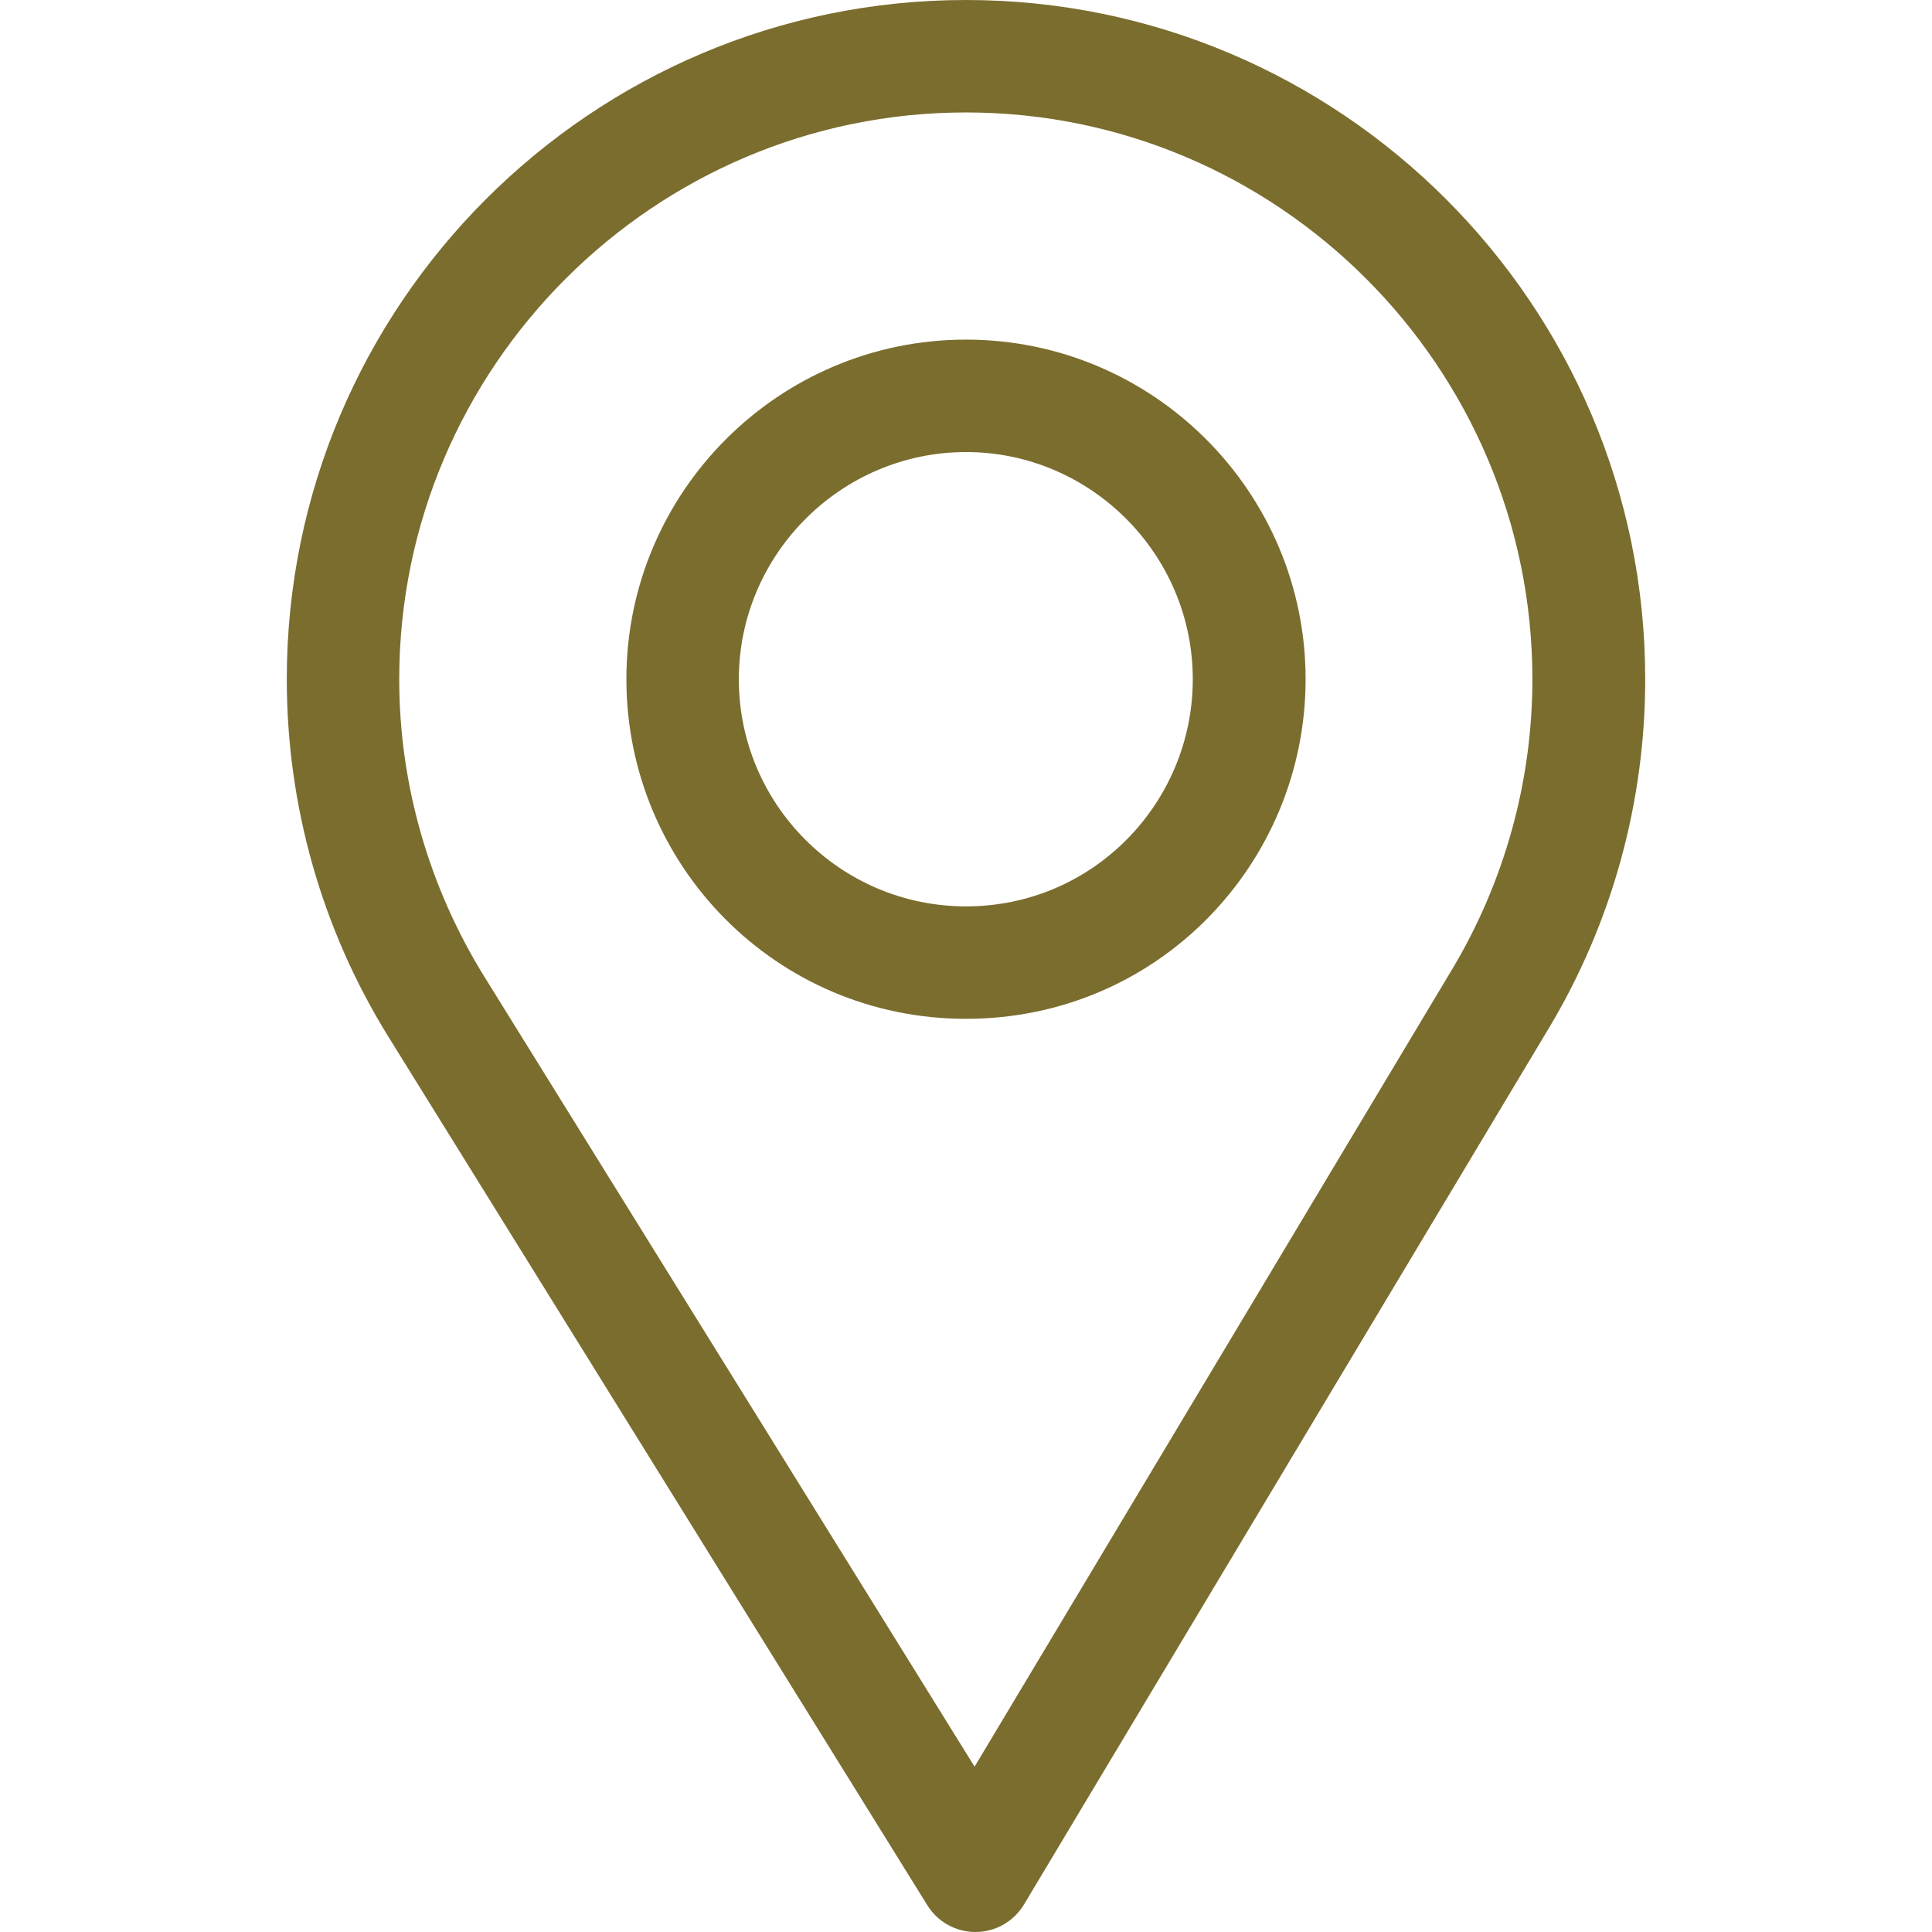
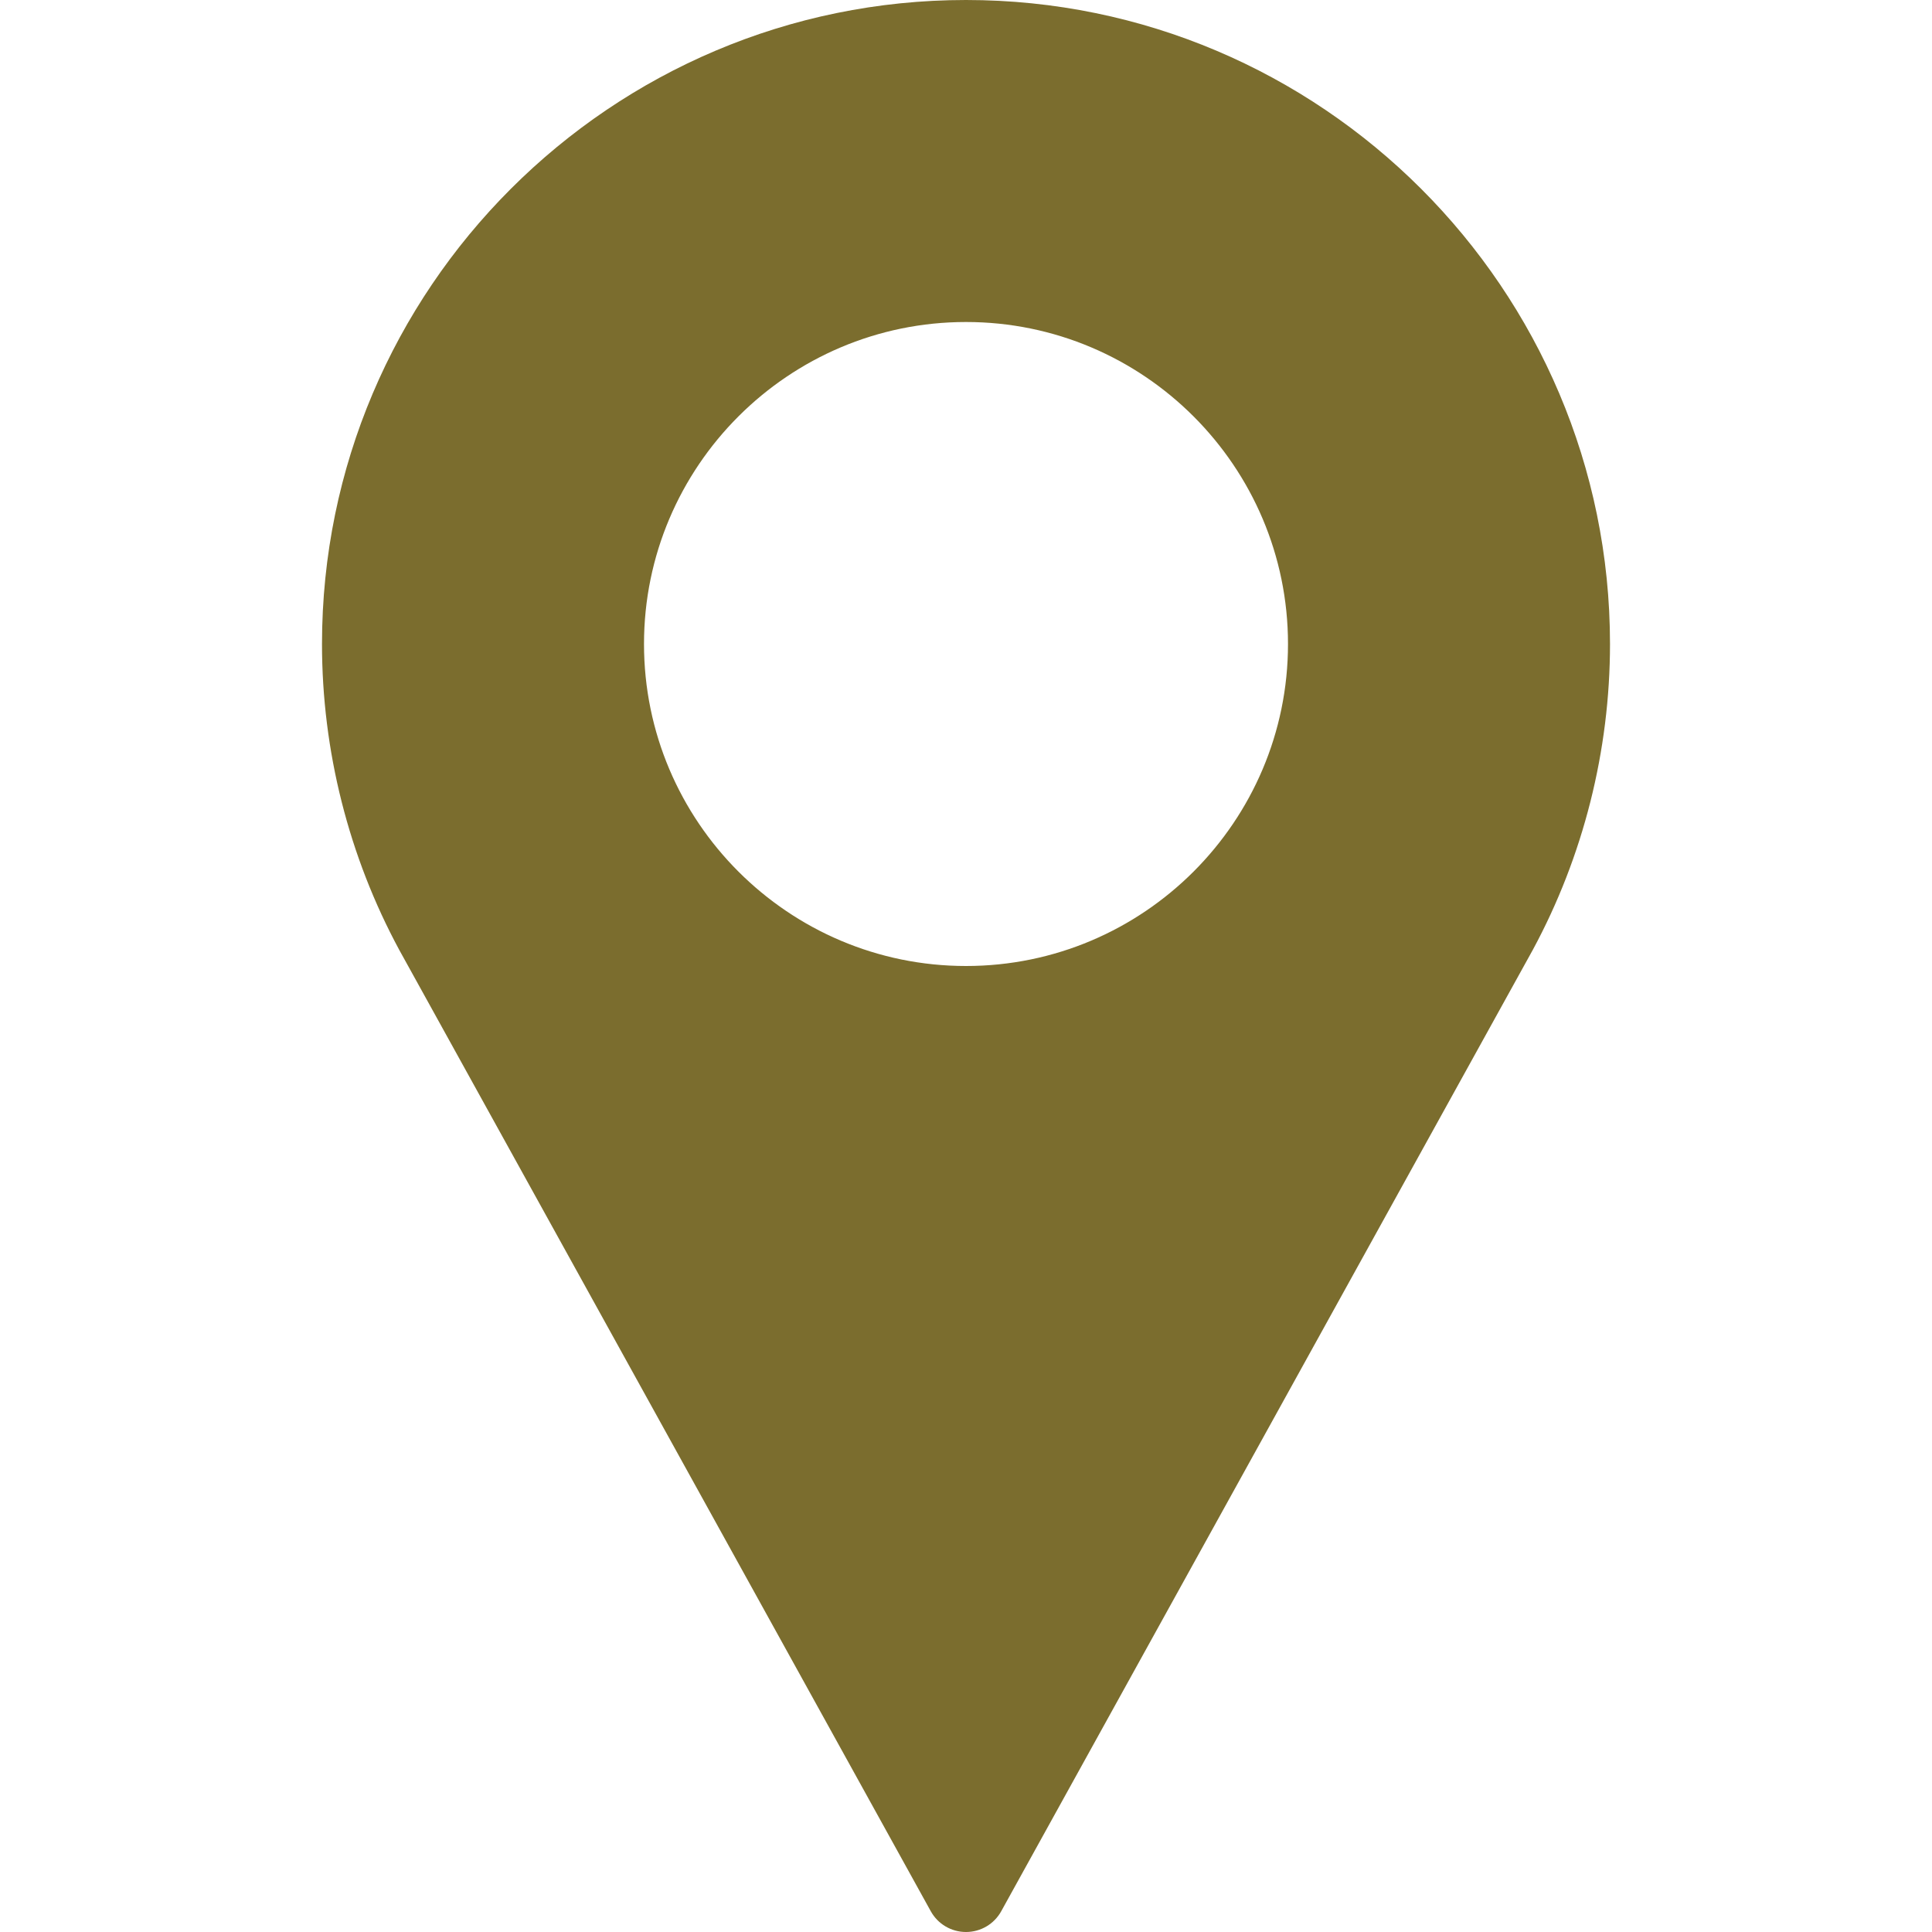
- <svg xmlns="http://www.w3.org/2000/svg" version="1.1" id="Capa_1" x="0px" y="0px" viewBox="0 0 512 512" style="enable-background:new 0 0 512 512;" xml:space="preserve" width="512px" height="512px" class="">
+ <svg xmlns="http://www.w3.org/2000/svg" version="1.1" id="Layer_1" x="0px" y="0px" viewBox="0 0 512 512" style="enable-background:new 0 0 512 512;" xml:space="preserve" width="512px" height="512px">
  <g>
    <g>
      <g>
-         <path d="M256,0C156.748,0,76,80.748,76,180c0,33.534,9.289,66.26,26.869,94.652l142.885,230.257    c2.737,4.411,7.559,7.091,12.745,7.091c0.04,0,0.079,0,0.119,0c5.231-0.041,10.063-2.804,12.75-7.292L410.611,272.22    C427.221,244.428,436,212.539,436,180C436,80.748,355.252,0,256,0z M384.866,256.818L258.272,468.186l-129.905-209.34    C113.734,235.214,105.8,207.95,105.8,180c0-82.71,67.49-150.2,150.2-150.2S406.1,97.29,406.1,180    C406.1,207.121,398.689,233.688,384.866,256.818z" data-original="#000000" class="active-path" data-old_color="#000000" fill="#7B6D2E" />
-       </g>
-     </g>
-     <g>
-       <g>
-         <path d="M256,90c-49.626,0-90,40.374-90,90c0,49.309,39.717,90,90,90c50.903,0,90-41.233,90-90C346,130.374,305.626,90,256,90z     M256,240.2c-33.257,0-60.2-27.033-60.2-60.2c0-33.084,27.116-60.2,60.2-60.2s60.1,27.116,60.1,60.2    C316.1,212.683,289.784,240.2,256,240.2z" data-original="#000000" class="active-path" data-old_color="#000000" fill="#7B6D2E" />
+         <path d="M256,0C161.896,0,85.333,76.563,85.333,170.667c0,28.25,7.063,56.26,20.49,81.104L246.667,506.5    c1.875,3.396,5.448,5.5,9.333,5.5s7.458-2.104,9.333-5.5l140.896-254.813c13.375-24.76,20.438-52.771,20.438-81.021    C426.667,76.563,350.104,0,256,0z M256,256c-47.052,0-85.333-38.281-85.333-85.333c0-47.052,38.281-85.333,85.333-85.333    s85.333,38.281,85.333,85.333C341.333,217.719,303.052,256,256,256z" data-original="#000000" class="active-path" data-old_color="#000000" fill="#7B6D2E" />
      </g>
    </g>
  </g>
</svg>
